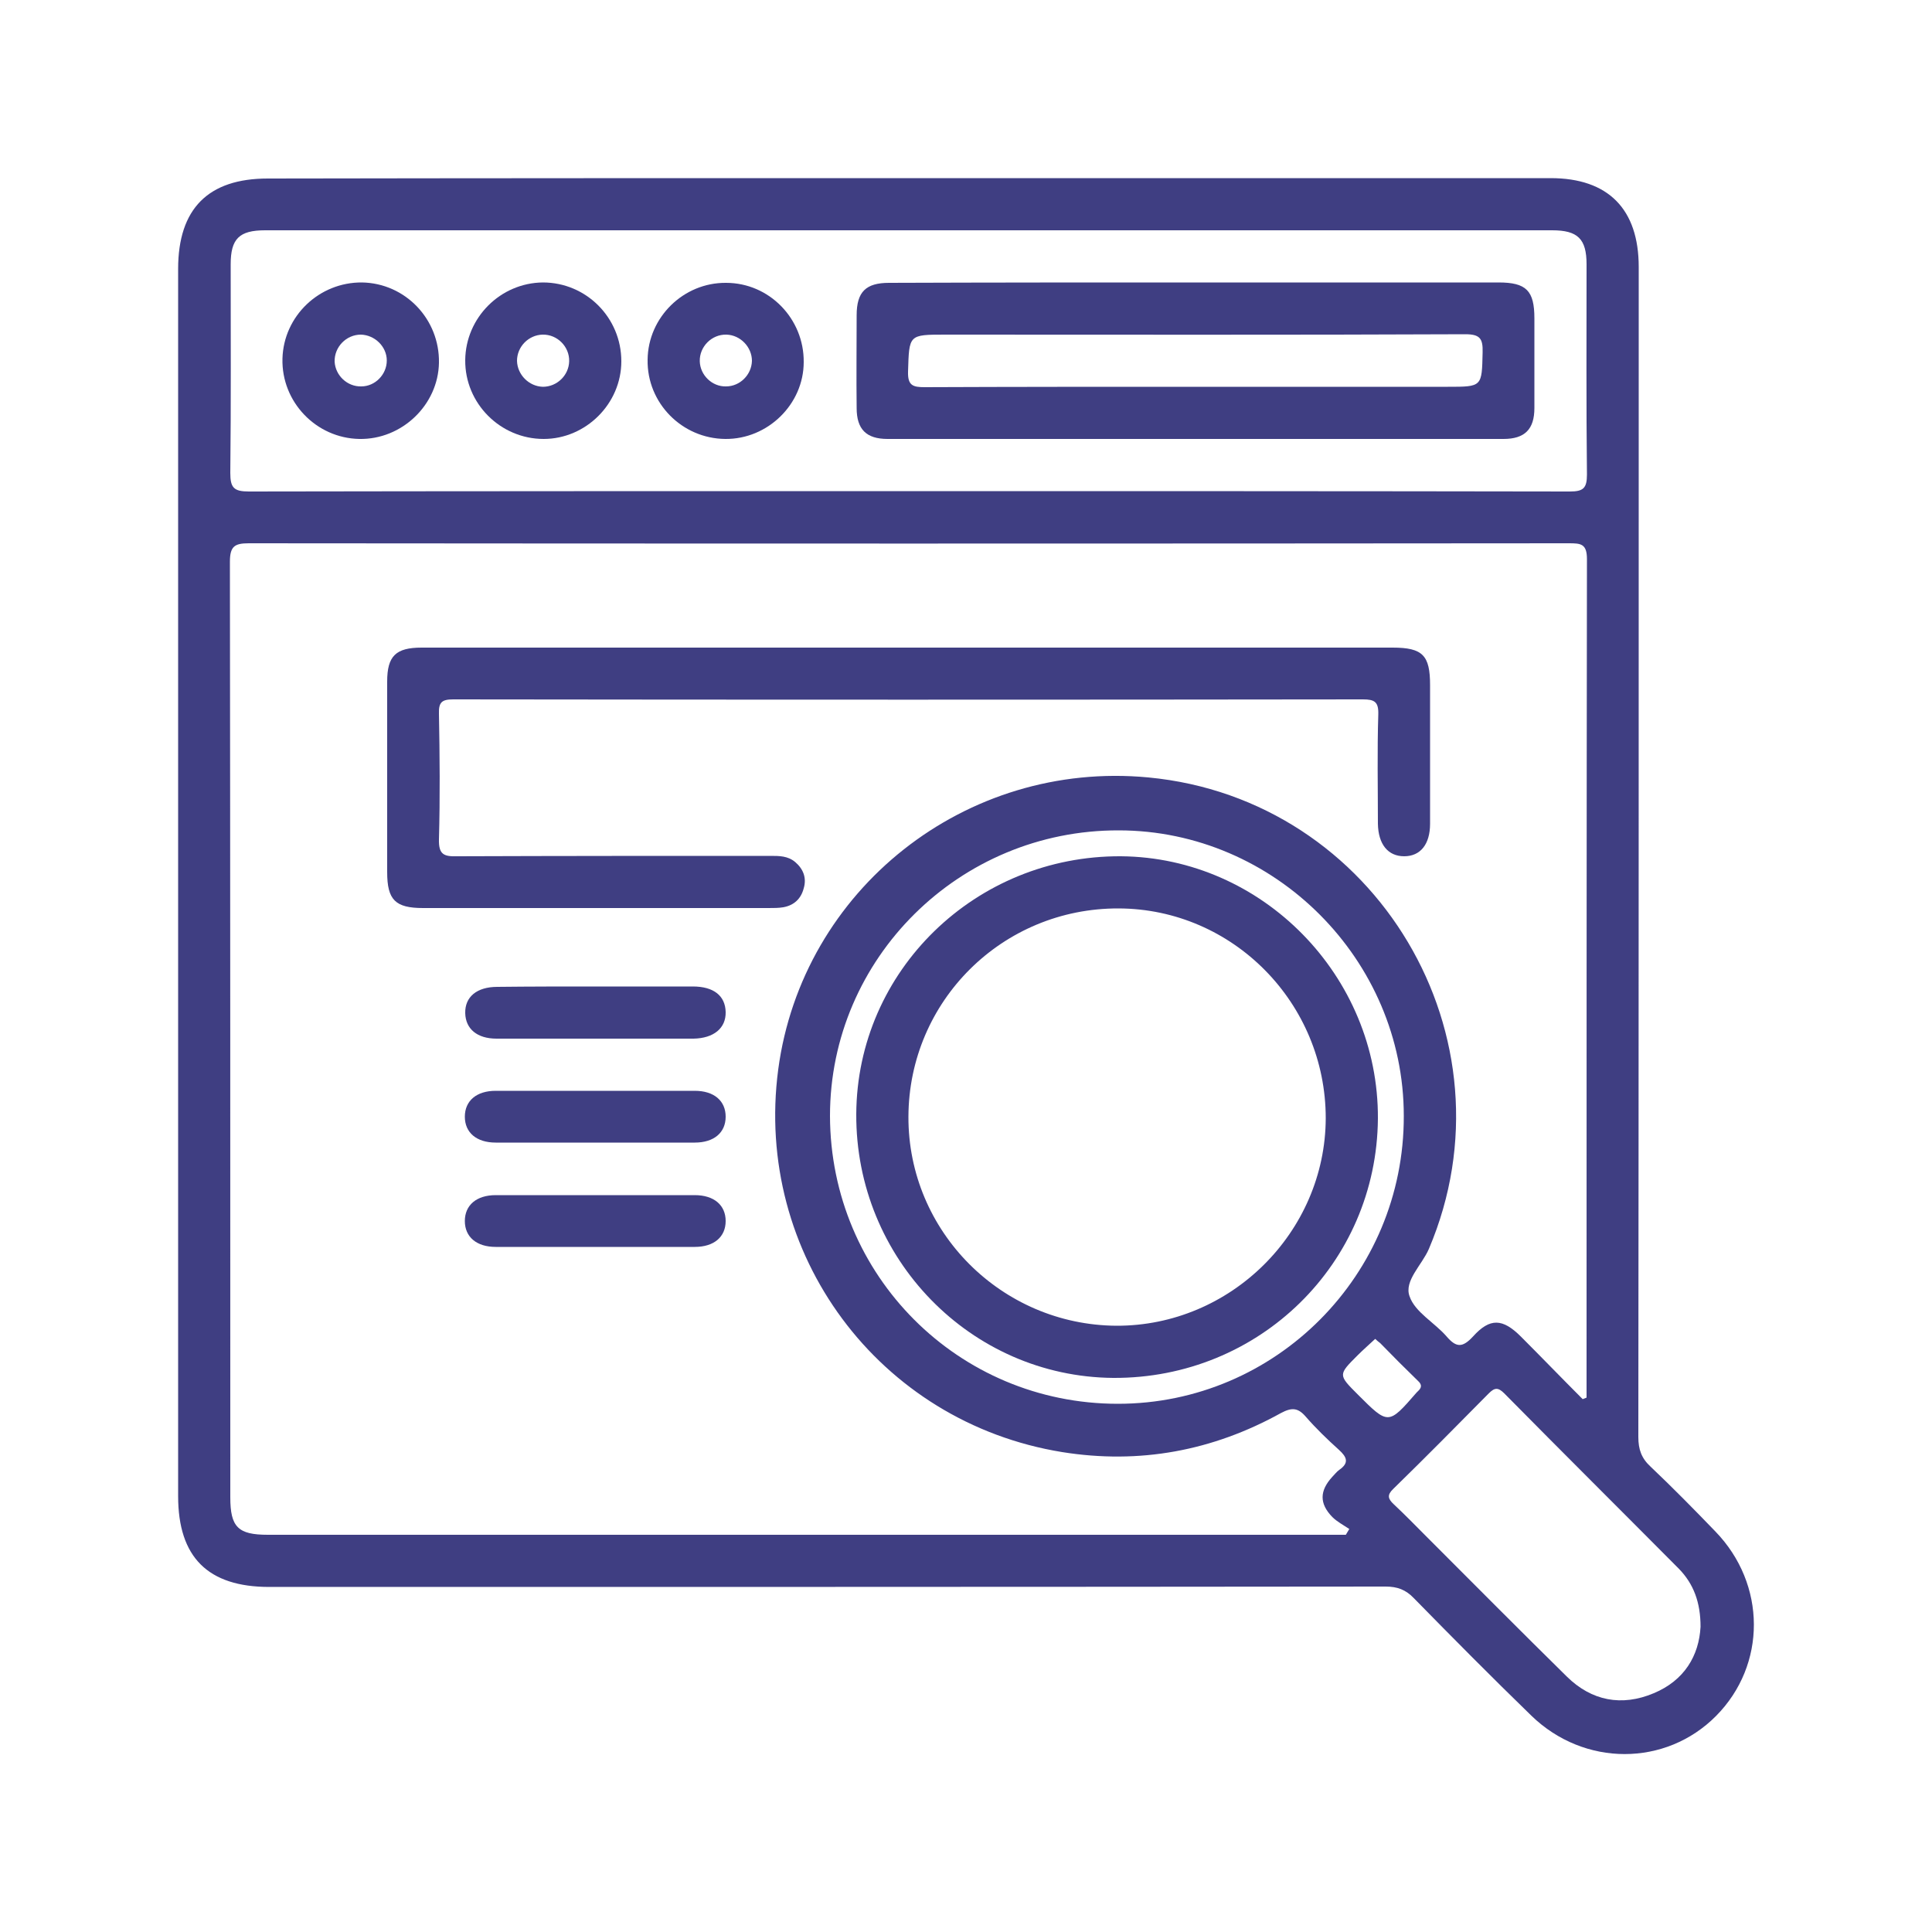
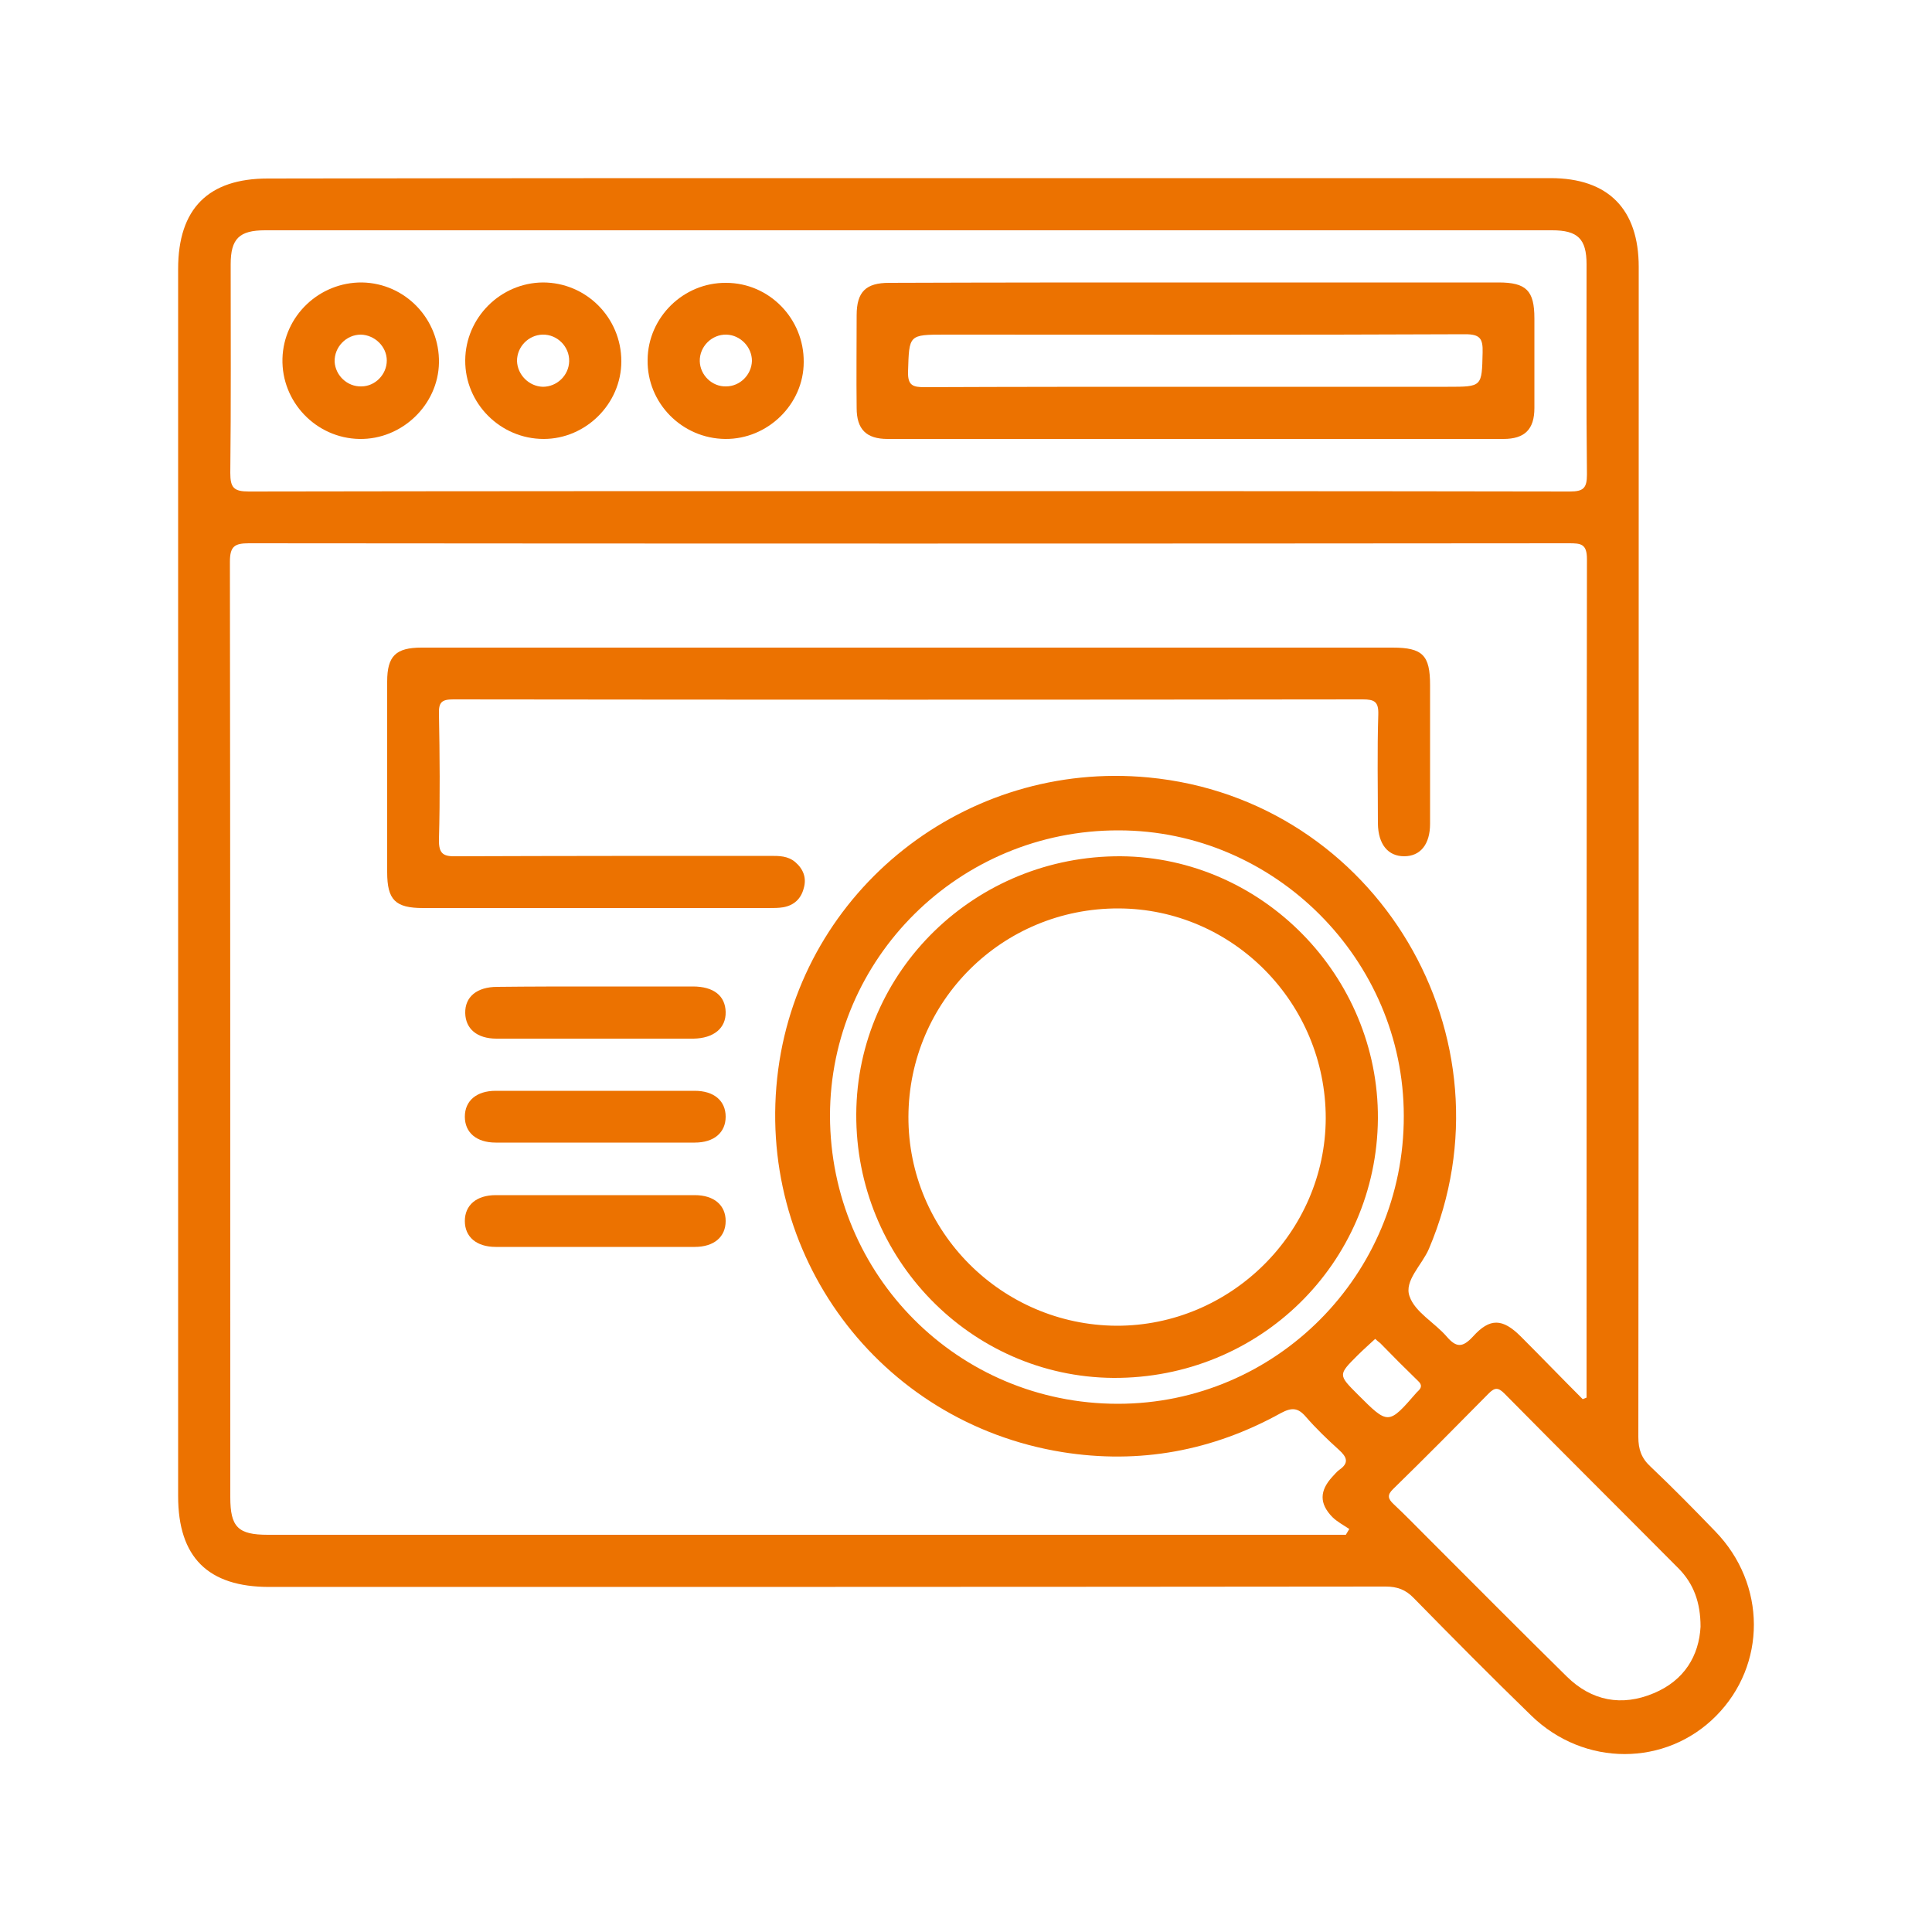
<svg xmlns="http://www.w3.org/2000/svg" version="1.1" id="Layer_1" x="0px" y="0px" viewBox="0 0 500 500" style="enable-background:new 0 0 500 500;" xml:space="preserve">
  <style type="text/css">
- 	.st0{fill:#3F3E82;}
+ 	.st0{fill:#EC7200;}
</style>
  <g>
    <path class="st0" d="M235.1,46.1c55.4,0,110.8,0,166.2,0c14.9,0,22.8,8,22.8,23c0,100.9,0,201.9-0.1,302.8c0,3.2,0.8,5.5,3.2,7.7   c5.7,5.4,11.2,11,16.7,16.7c13.3,13.7,13.3,34.6,0.2,47.8c-13,13.1-34.1,13.2-47.8-0.1c-10.3-10-20.4-20.2-30.4-30.4   c-2.1-2.2-4.3-3-7.3-3c-96.3,0.1-192.6,0.1-288.9,0.1c-15.9,0-23.6-7.7-23.6-23.5c0-105.9,0-211.7,0-317.6   c0-15.6,7.8-23.4,23.2-23.4C124.6,46.1,179.8,46.1,235.1,46.1z M409.6,362.1c0.3-0.1,0.7-0.3,1-0.4c0-1.1,0-2.2,0-3.2   c0-71.3,0-142.6,0.1-213.8c0-4-1.6-4.1-4.7-4.1c-113.9,0.1-227.8,0.1-341.6,0c-3.7,0-4.9,0.8-4.9,4.8c0.1,80.7,0.1,161.4,0.1,242.1   c0,7.7,2,9.7,9.7,9.7c91.7,0,183.3,0,275,0c1.3,0,2.7,0,4,0c0.3-0.5,0.6-1,0.9-1.5c-1.5-1-3.2-1.9-4.4-3.1c-3.4-3.5-3.3-6.8,0-10.4   c0.6-0.6,1.1-1.3,1.8-1.8c2.6-1.8,2-3.3-0.1-5.2c-3-2.7-6-5.6-8.6-8.6c-2-2.3-3.6-2.4-6.4-0.9c-17.7,9.8-36.6,13.3-56.6,10.1   c-47.5-7.7-79.8-51.3-73.5-99c6.2-46.6,48.5-80.1,95.8-75.6c59.1,5.6,95.8,67.4,72.6,122c-1.8,4.2-6.5,8.3-5,12.3   c1.4,4.1,6.5,6.8,9.6,10.4c2.5,2.9,4.1,2.9,6.8,0c4.4-4.9,7.7-4.7,12.4,0C399,351.3,404.2,356.7,409.6,362.1z M235.1,127.1   c57.1,0,114.1,0,171.2,0.1c3.5,0,4.4-0.9,4.4-4.4c-0.2-18.1-0.1-36.3-0.1-54.4c0-6.6-2.3-8.8-8.9-8.8c-111,0-222.1,0-333.1,0   c-6.7,0-8.9,2.2-8.9,8.8c0,18,0.1,36-0.1,54c0,3.8,0.9,4.8,4.8,4.8C121.2,127.1,178.2,127.1,235.1,127.1z M440.1,421   c0-6.3-1.8-11.1-5.6-15c-15-15.1-30.2-30.2-45.2-45.4c-1.6-1.6-2.5-1.5-4,0c-8.2,8.3-16.4,16.6-24.7,24.7c-1.7,1.6-1.4,2.6,0.1,4   c3,2.8,5.8,5.7,8.7,8.6c12,12,24,24.1,36.1,36c6.4,6.3,14.2,7.8,22.5,4.3C435.9,434.9,439.7,428.5,440.1,421z M289.3,363.3   c40.9,0,74.1-33.4,74-74.5c0-40.4-33.4-73.9-73.8-73.9c-41.2-0.1-74.7,33.1-74.7,73.9C214.9,330.1,248,363.3,289.3,363.3z    M355.9,346.5c-1.6,1.5-3.1,2.8-4.6,4.3c-5,5-5,5,0.1,10.1c7.9,7.9,7.9,7.9,15.2-0.5c0.1-0.1,0.2-0.2,0.3-0.3   c1-0.9,1.2-1.7,0.1-2.7c-3.3-3.2-6.6-6.5-9.8-9.8C356.7,347.2,356.3,346.9,355.9,346.5z" />
    <path class="st0" d="M235.1,167.6c41.8,0,83.5,0,125.3,0c7.8,0,9.7,2,9.7,9.7c0,12,0,23.9,0,35.9c0,5.3-2.5,8.4-6.7,8.4   s-6.7-3.1-6.8-8.4c0-9.4-0.2-18.8,0.1-28.3c0.1-3.3-1-3.9-4-3.9c-78.5,0.1-156.9,0.1-235.4,0c-2.9,0-3.8,0.7-3.7,3.7   c0.2,10.8,0.3,21.7,0,32.5c-0.1,4,1.3,4.5,4.8,4.4c27-0.1,54-0.1,81-0.1c2.3,0,4.5,0,6.4,1.6c2.1,1.8,3,4.1,2.2,6.8   c-0.7,2.7-2.5,4.4-5.3,4.9c-1.2,0.2-2.5,0.2-3.8,0.2c-29.8,0-59.6,0-89.4,0c-7.2,0-9.3-2.1-9.3-9.3c0-16.4,0-32.9,0-49.3   c0-6.6,2.2-8.8,8.9-8.8C151,167.6,193,167.6,235.1,167.6z" />
    <path class="st0" d="M154.4,255.3c8.3,0,16.6,0,24.9,0c5.4,0,8.4,2.4,8.5,6.6c0.1,4.2-3.1,6.8-8.3,6.9c-17,0-34,0-51,0   c-5,0-8-2.5-8.1-6.6c-0.1-4.2,3-6.8,8.3-6.8C137.3,255.3,145.8,255.3,154.4,255.3z" />
    <path class="st0" d="M154.1,282.3c8.6,0,17.2,0,25.7,0c5,0,8,2.6,8,6.7s-3,6.7-8,6.7c-17.2,0-34.3,0-51.5,0c-5,0-8-2.6-8-6.7   s3-6.7,8-6.7C136.9,282.3,145.5,282.3,154.1,282.3z" />
    <path class="st0" d="M154.1,309.3c8.6,0,17.2,0,25.7,0c5,0,8,2.6,8,6.7s-3,6.7-8,6.7c-17.2,0-34.3,0-51.5,0c-5,0-8-2.6-8-6.7   s3-6.7,8-6.7C136.9,309.3,145.5,309.3,154.1,309.3z" />
    <path class="st0" d="M309.3,73.1c26.2,0,52.3,0,78.5,0c7.2,0,9.3,2.1,9.3,9.3c0,7.7,0,15.5,0,23.2c0,5.5-2.5,8-8,8   c-53.1,0-106.3,0-159.4,0c-5.5,0-8-2.5-8-8c-0.1-8,0-16,0-24c0-6.1,2.4-8.4,8.4-8.4C256.5,73.1,282.9,73.1,309.3,73.1z    M308.9,100.1c21.9,0,43.8,0,65.8,0c8.9,0,8.8,0,9-8.9c0.1-3.6-0.7-4.7-4.5-4.7c-44.8,0.2-89.7,0.1-134.5,0.1c-9.6,0-9.4,0-9.7,9.6   c-0.1,3.6,1.3,4,4.3,4C262.5,100.1,285.7,100.1,308.9,100.1z" />
    <path class="st0" d="M113.6,93.9c-0.2,10.9-9.6,19.9-20.6,19.7c-11.2-0.2-20.2-9.6-19.9-20.8c0.3-11,9.5-19.8,20.6-19.7   C104.9,73.3,113.8,82.6,113.6,93.9z M100.1,93.3c0-3.6-3.1-6.6-6.7-6.7c-3.8,0-6.9,3.2-6.8,7c0.2,3.6,3.3,6.5,6.9,6.4   C97.1,100,100.1,96.9,100.1,93.3z" />
    <path class="st0" d="M160.8,93.5c0,11-9.2,20.1-20.1,20.1c-11.2,0-20.4-9.2-20.3-20.4c0.1-11,9.1-20,20.1-20.1   C151.7,73.1,160.8,82.2,160.8,93.5z M140.5,100.1c3.6,0,6.7-2.9,6.8-6.6c0.1-3.8-3.1-7-6.9-6.9c-3.6,0.1-6.6,3.1-6.6,6.8   C133.9,97,136.9,100,140.5,100.1z" />
    <path class="st0" d="M187.7,113.6c-11.2-0.1-20.3-9.3-20.1-20.5c0.1-11,9.3-20,20.3-19.9c11.2,0,20.2,9.3,20.1,20.5   C208,104.6,198.7,113.7,187.7,113.6z M194.6,93.4c0-3.6-3-6.7-6.6-6.8c-3.8-0.1-7,3.1-6.9,6.9c0.1,3.6,3.2,6.6,6.8,6.5   C191.5,100,194.5,97,194.6,93.4z" />
    <path class="st0" d="M356.6,289.5c-0.3,37.5-30.7,67.3-68.5,67.1c-36.9-0.3-66.7-30.9-66.5-68.3c0.2-37.1,30.9-66.9,68.5-66.7   C326.7,221.9,356.8,252.6,356.6,289.5z M235.1,289c-0.1,29.7,24.1,53.9,53.8,54.1c29.6,0.1,54.1-24.2,54.2-53.7   c0-29.8-24-54.2-53.6-54.3C259.4,235,235.2,259.1,235.1,289z" />
  </g>
</svg>
